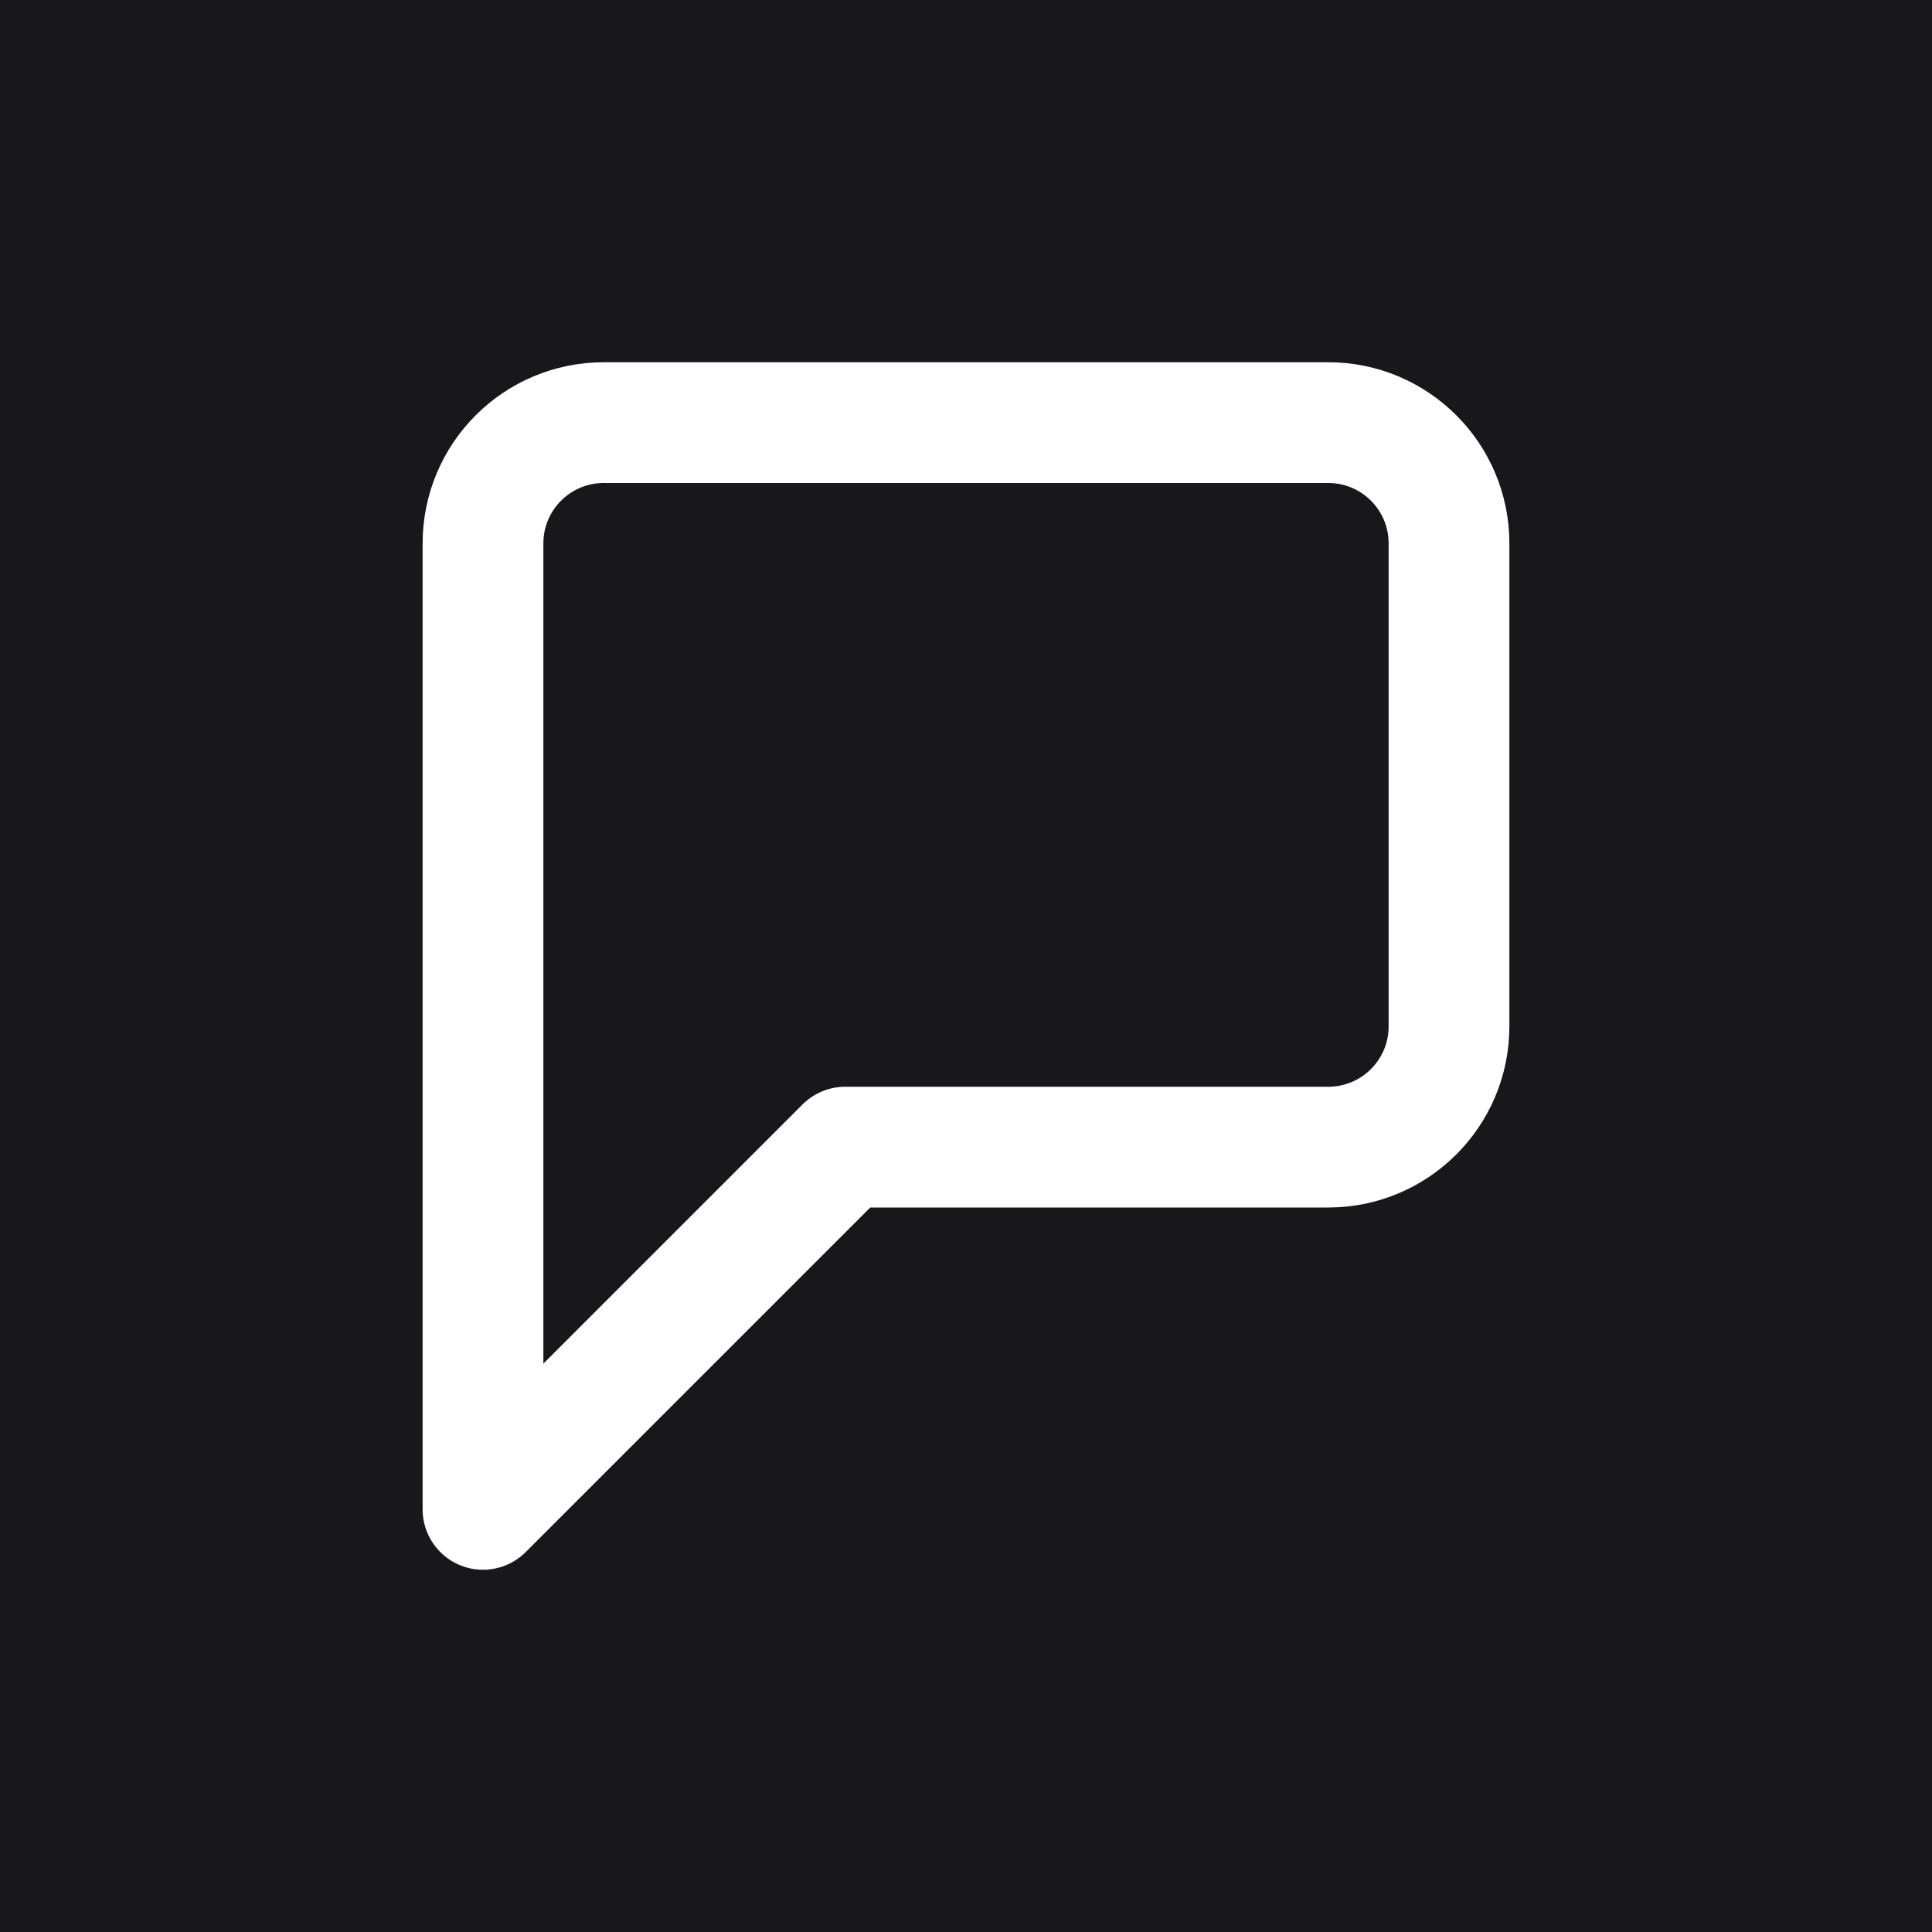
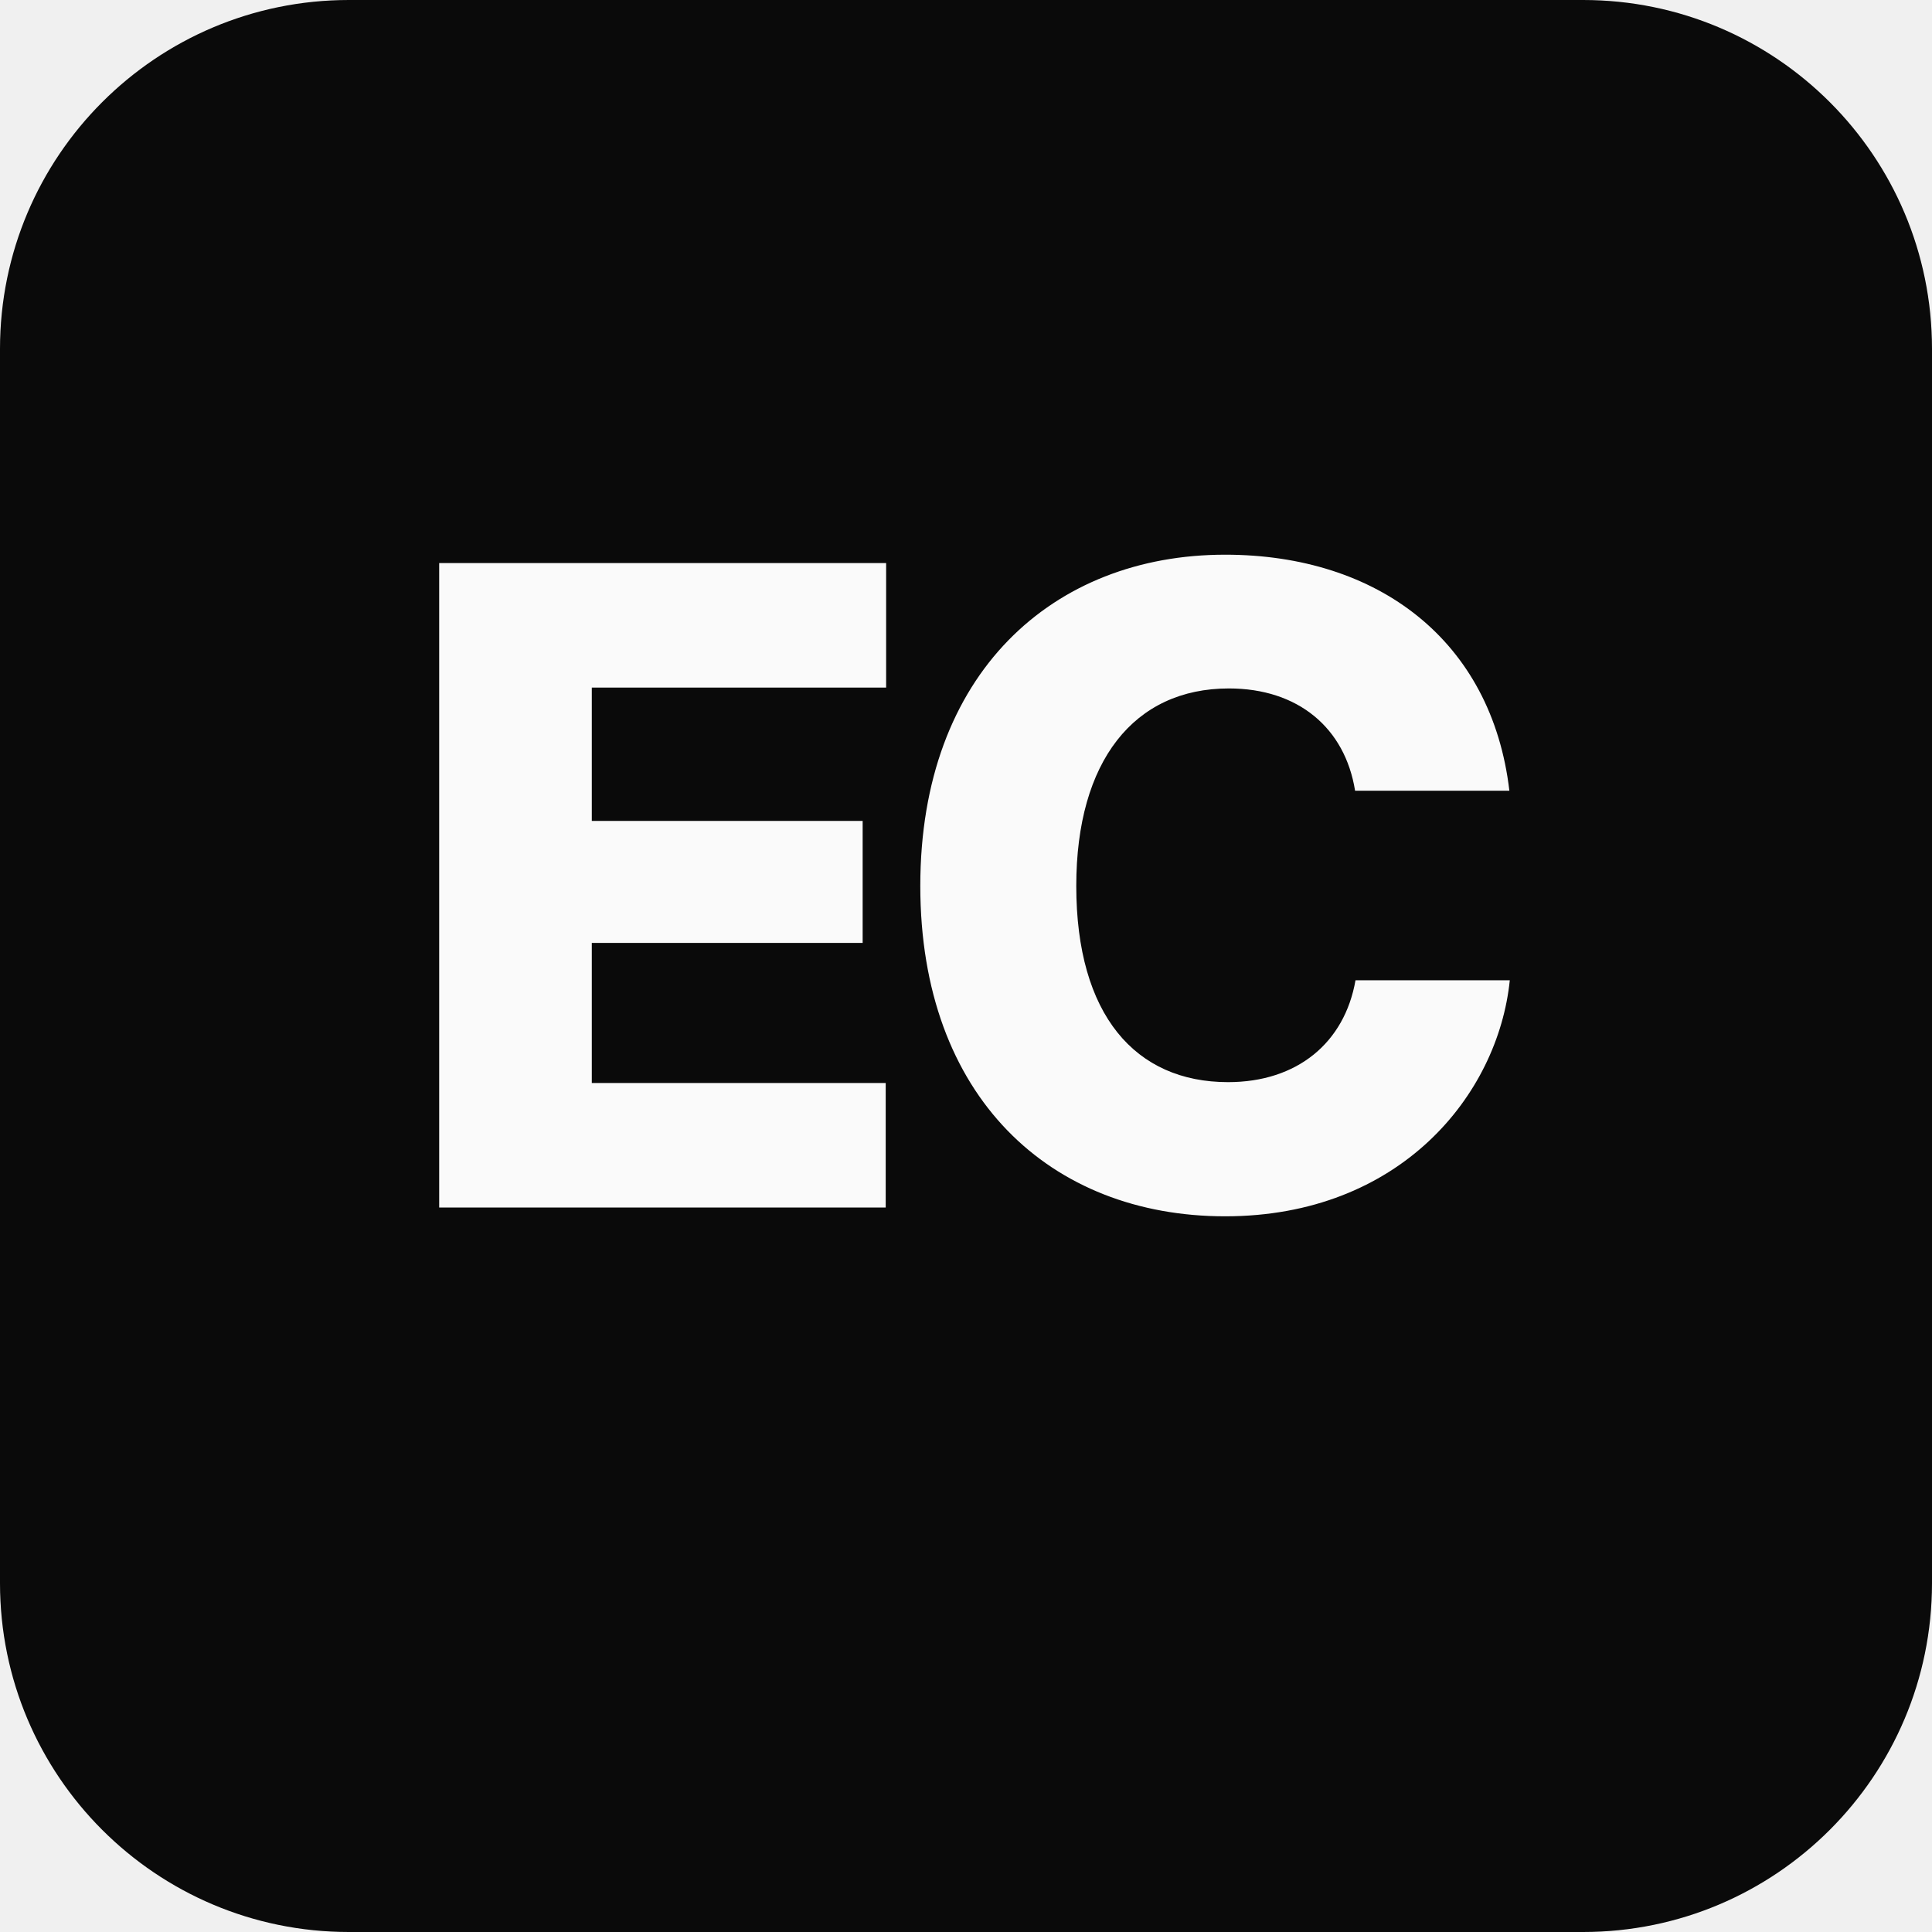
- <svg xmlns="http://www.w3.org/2000/svg" width="512" height="512" viewBox="0 0 512 512" fill="none">
-   <rect width="512" height="512" fill="hsl(240 5.9% 10%)" />
-   <path d="M128 144C128 126.327 142.327 112 160 112H352C369.673 112 384 126.327 384 144V272C384 289.673 369.673 304 352 304H224L128 400V144Z" stroke="white" stroke-width="32" stroke-linecap="round" stroke-linejoin="round" fill="none" />
+ <svg xmlns="http://www.w3.org/2000/svg" viewBox="0 0 72 72" width="72" height="72">
+   <rect width="72" height="72" rx="13" fill="#0A0A0A" />
+   <text x="36" y="45" text-anchor="middle" font-family="Inter, ui-sans-serif, system-ui, -apple-system, BlinkMacSystemFont, 'Segoe UI', Roboto, sans-serif" font-weight="800" font-size="33" letter-spacing="-1.65" fill="#FAFAFA">EC</text>
</svg>
